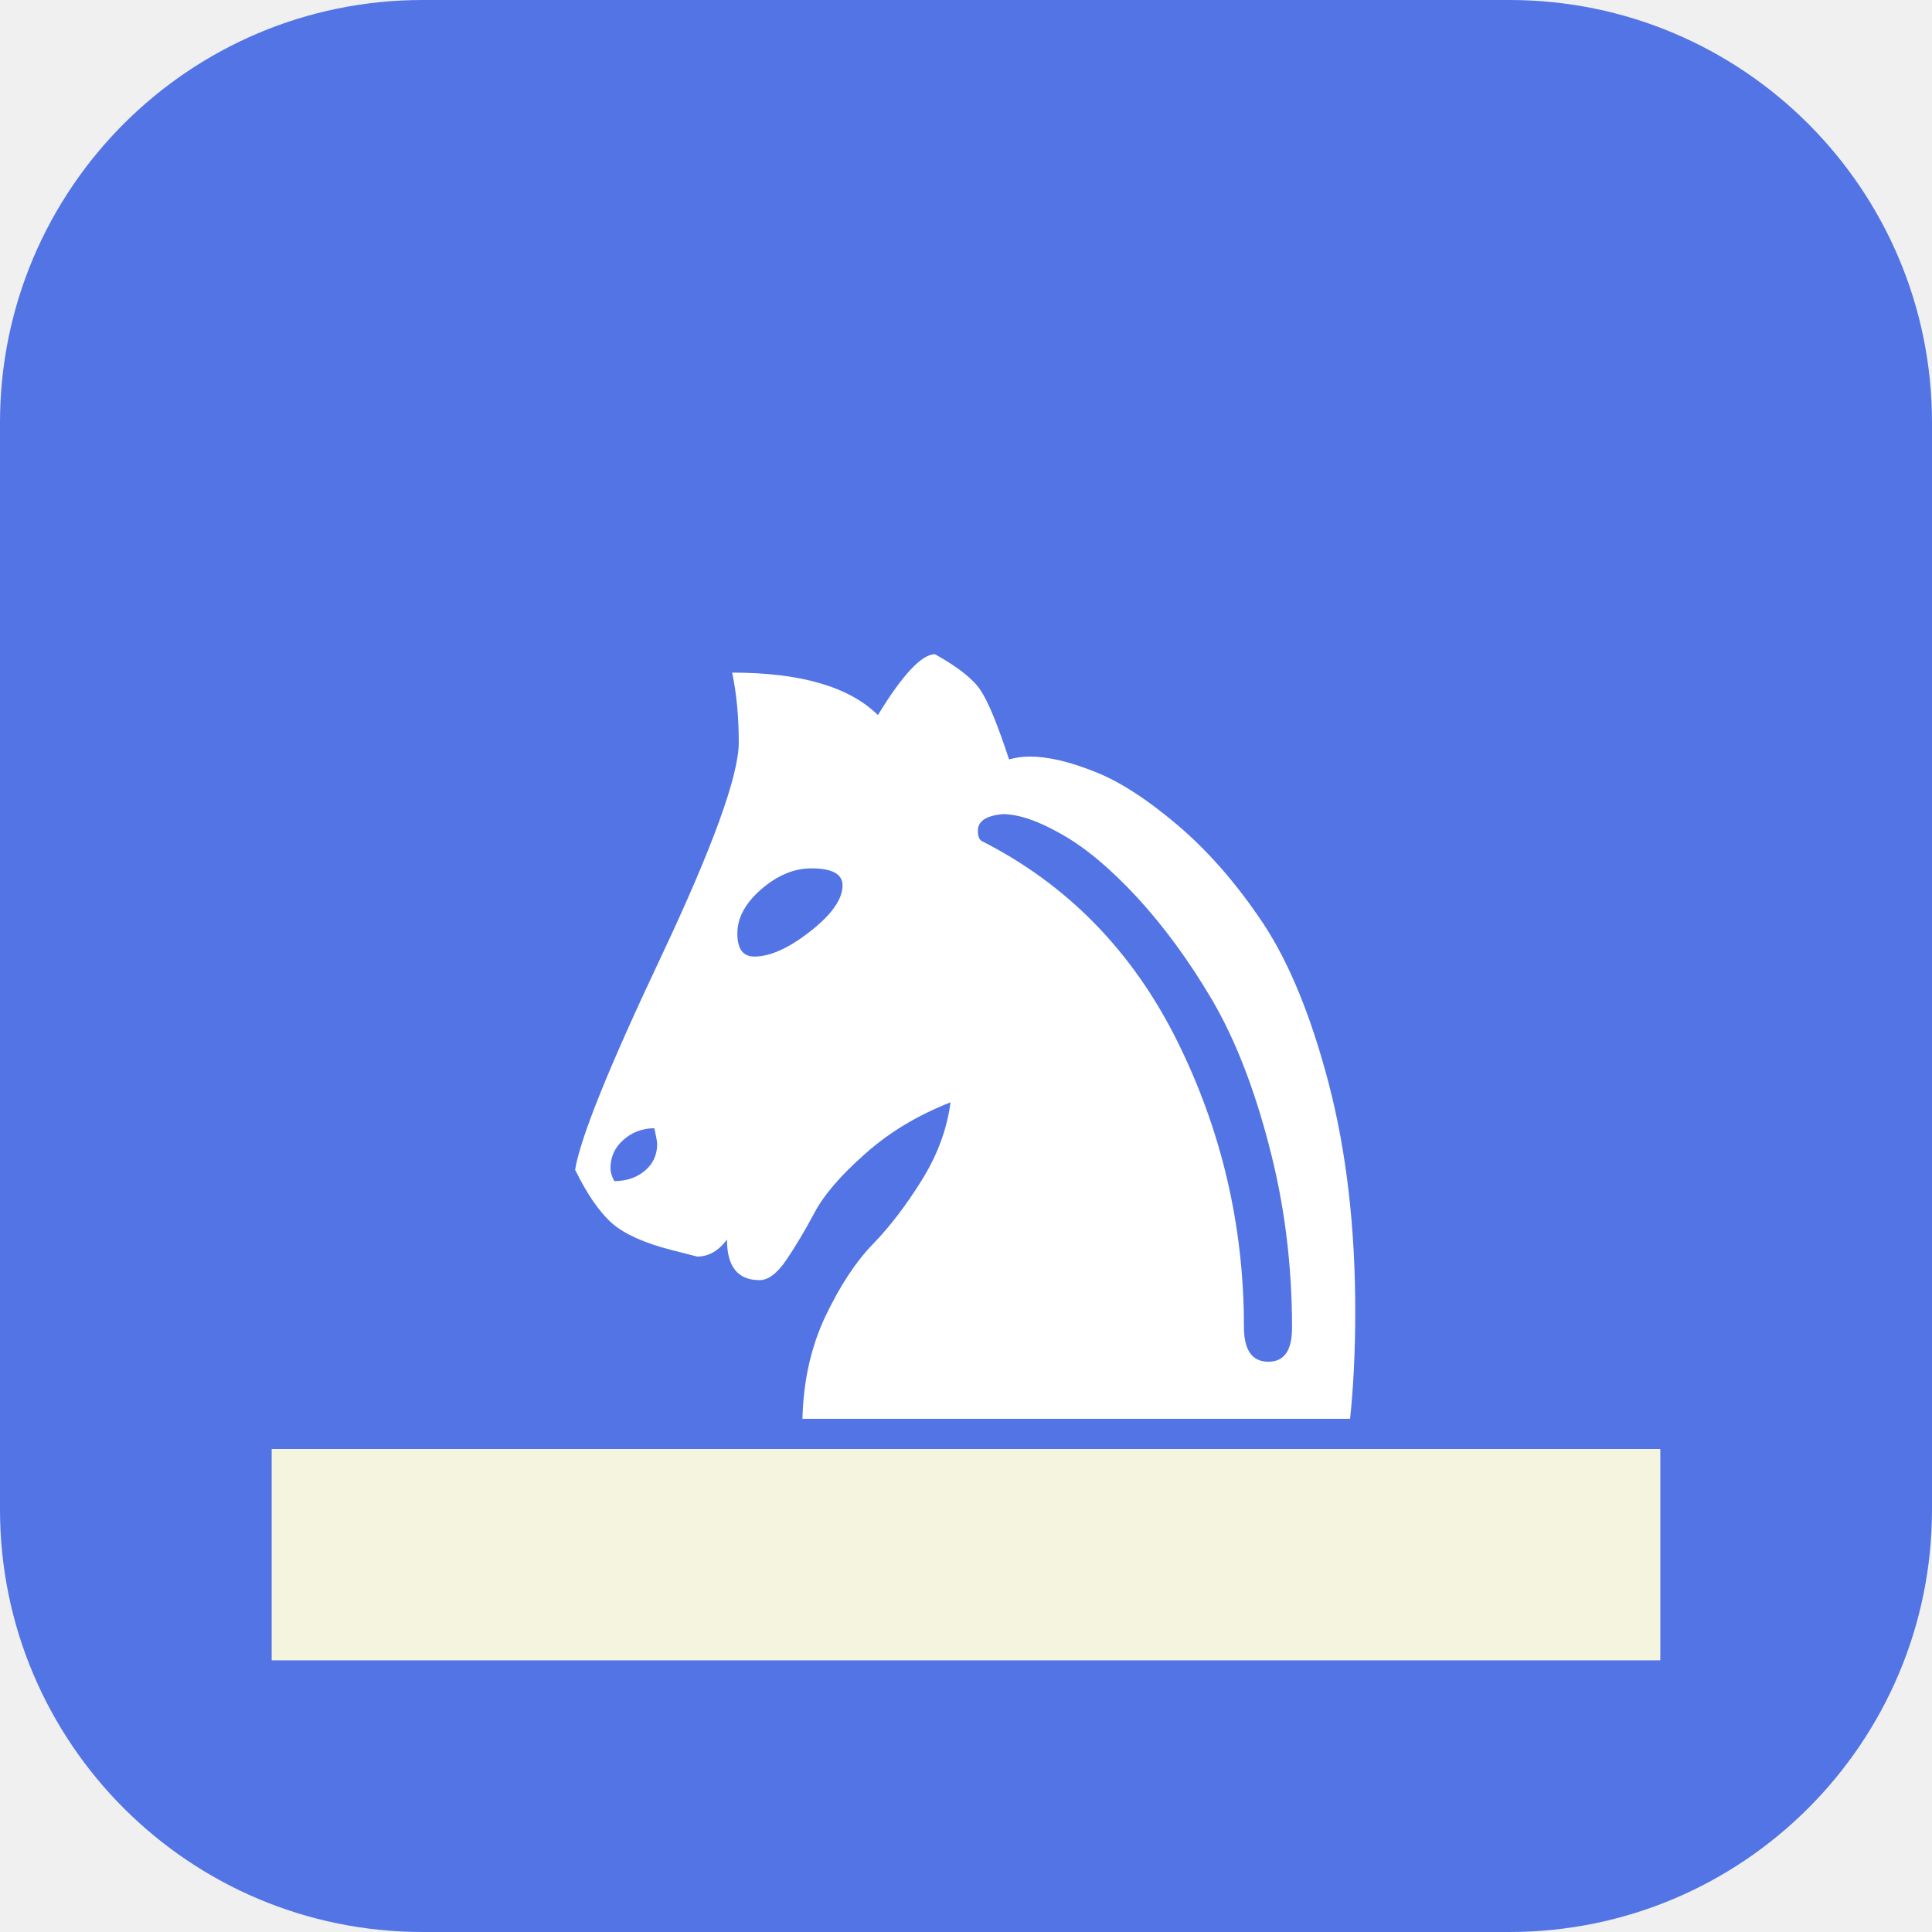
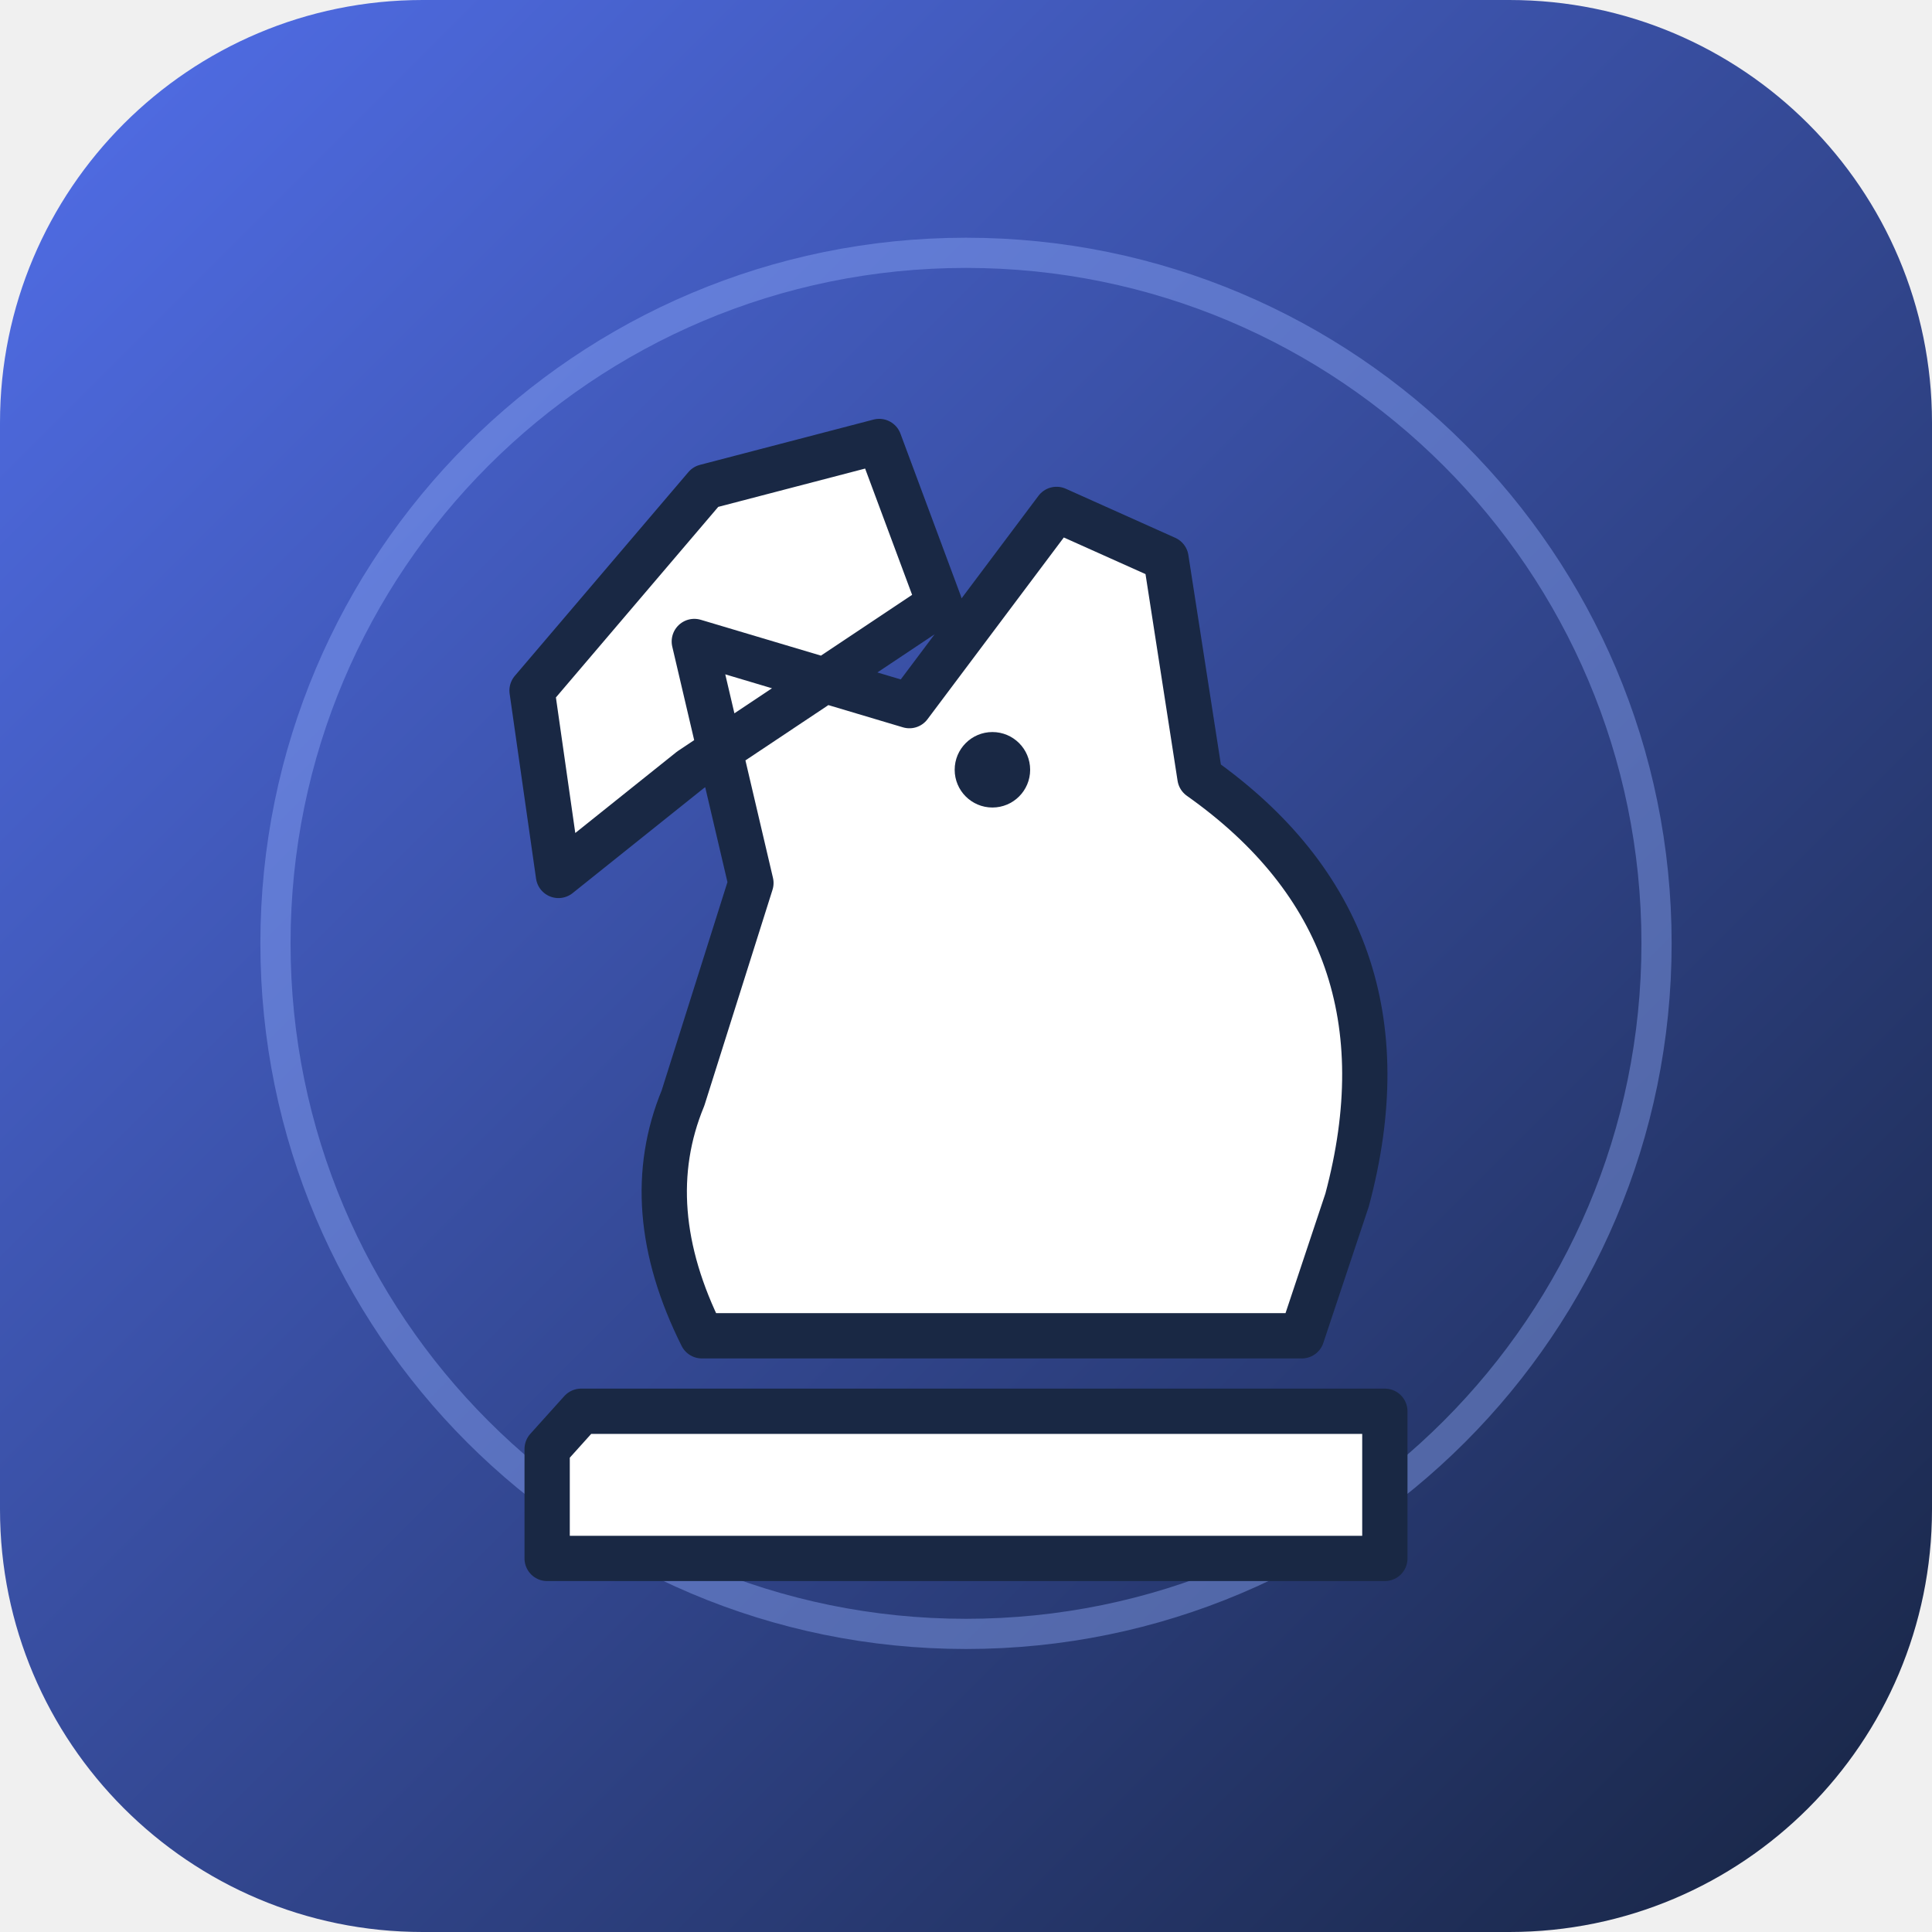
- <svg xmlns="http://www.w3.org/2000/svg" viewBox="0 0 64 64">
-   <rect width="64" height="64" rx="14" fill="#5274e5" />
-   <path d="M9 48h46v7H9z" fill="#f5f5df" />
-   <text x="32" y="47" text-anchor="middle" font-size="43" fill="#fff">♞</text>
+ <svg xmlns="http://www.w3.org/2000/svg" viewBox="0 0 512 512">
+   <defs>
+     <linearGradient id="b" x2="1" y2="1">
+       <stop stop-color="#526feb" />
+       <stop offset="1" stop-color="#172441" />
+     </linearGradient>
+   </defs>
+   <rect width="512" height="512" rx="112" fill="url(#b)" />
+   <circle cx="256" cy="250" r="183" fill="none" stroke="#94afff" stroke-opacity=".4" stroke-width="8" />
+   <path d="M154 374h213v39H145v-29zm32-20q-17-34-5-63l18-57-15-64 57 17 39-52 29 13 9 58q58 41 39 112l-12 36zm-3-150-35 28-7-49 46-54 46-12 16 43z" fill="#fff" stroke="#192844" stroke-width="12" stroke-linejoin="round" />
+   <circle cx="263" cy="204" r="10" fill="#192844" />
</svg>
